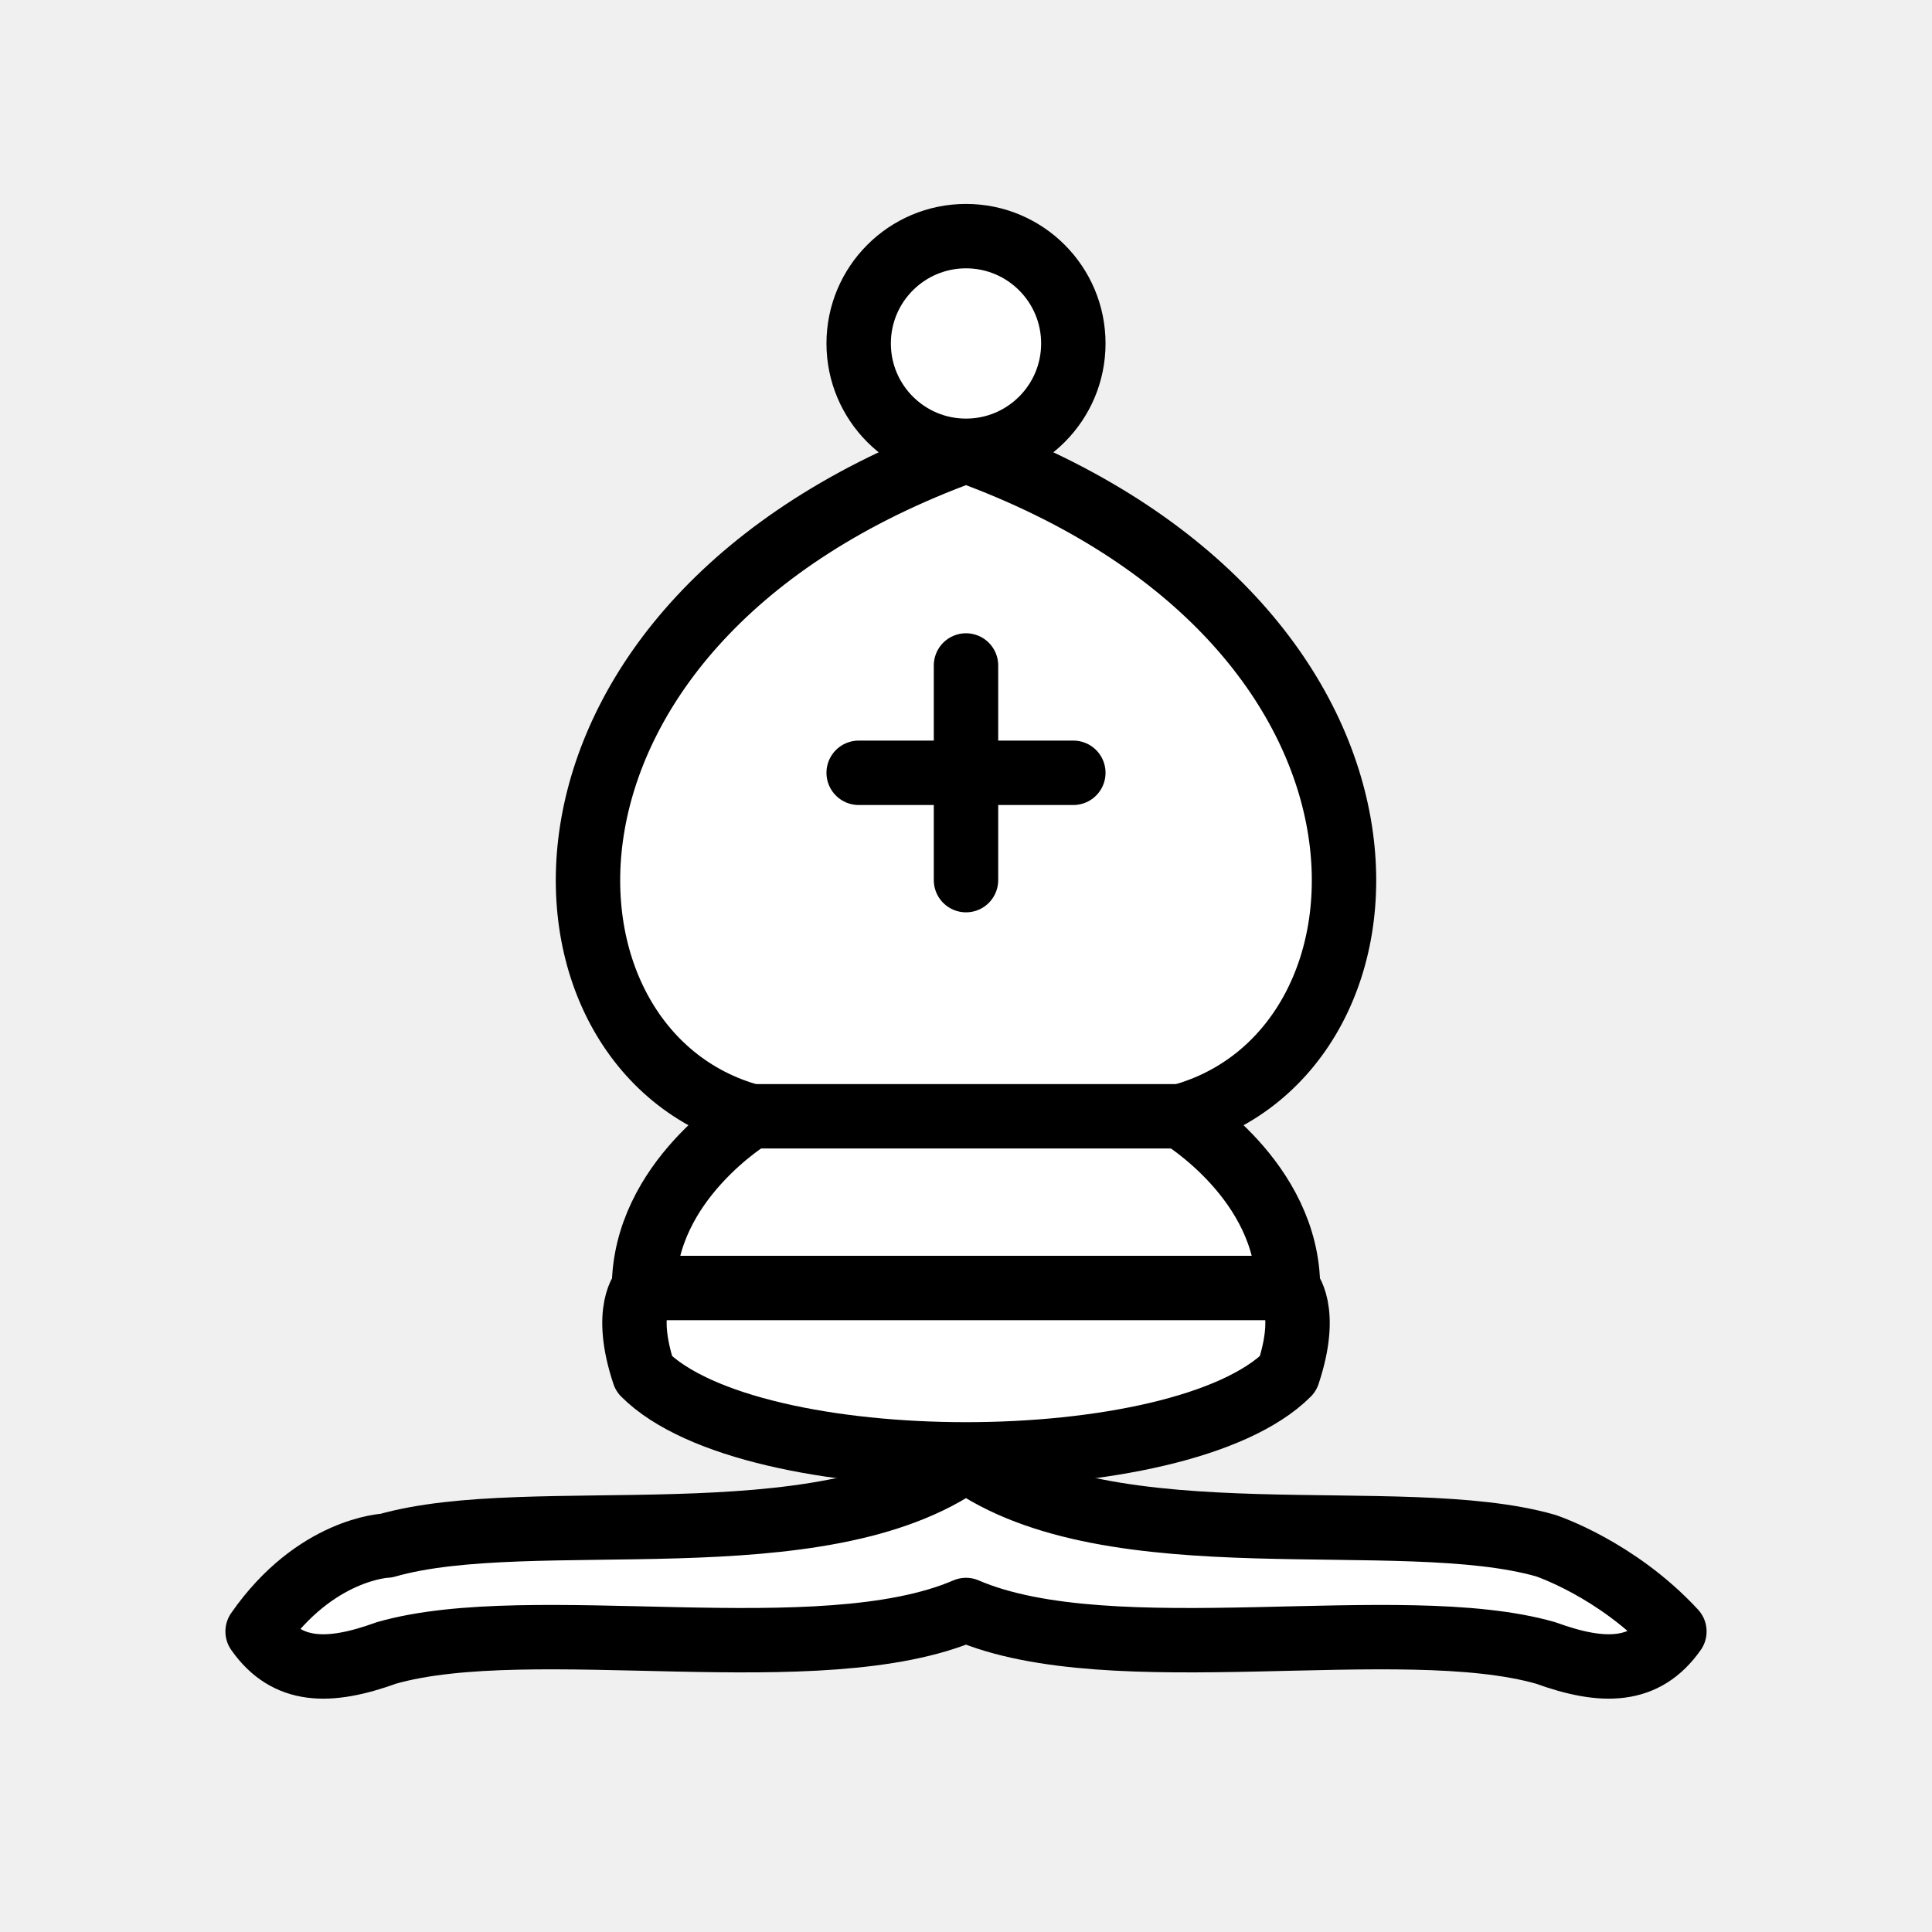
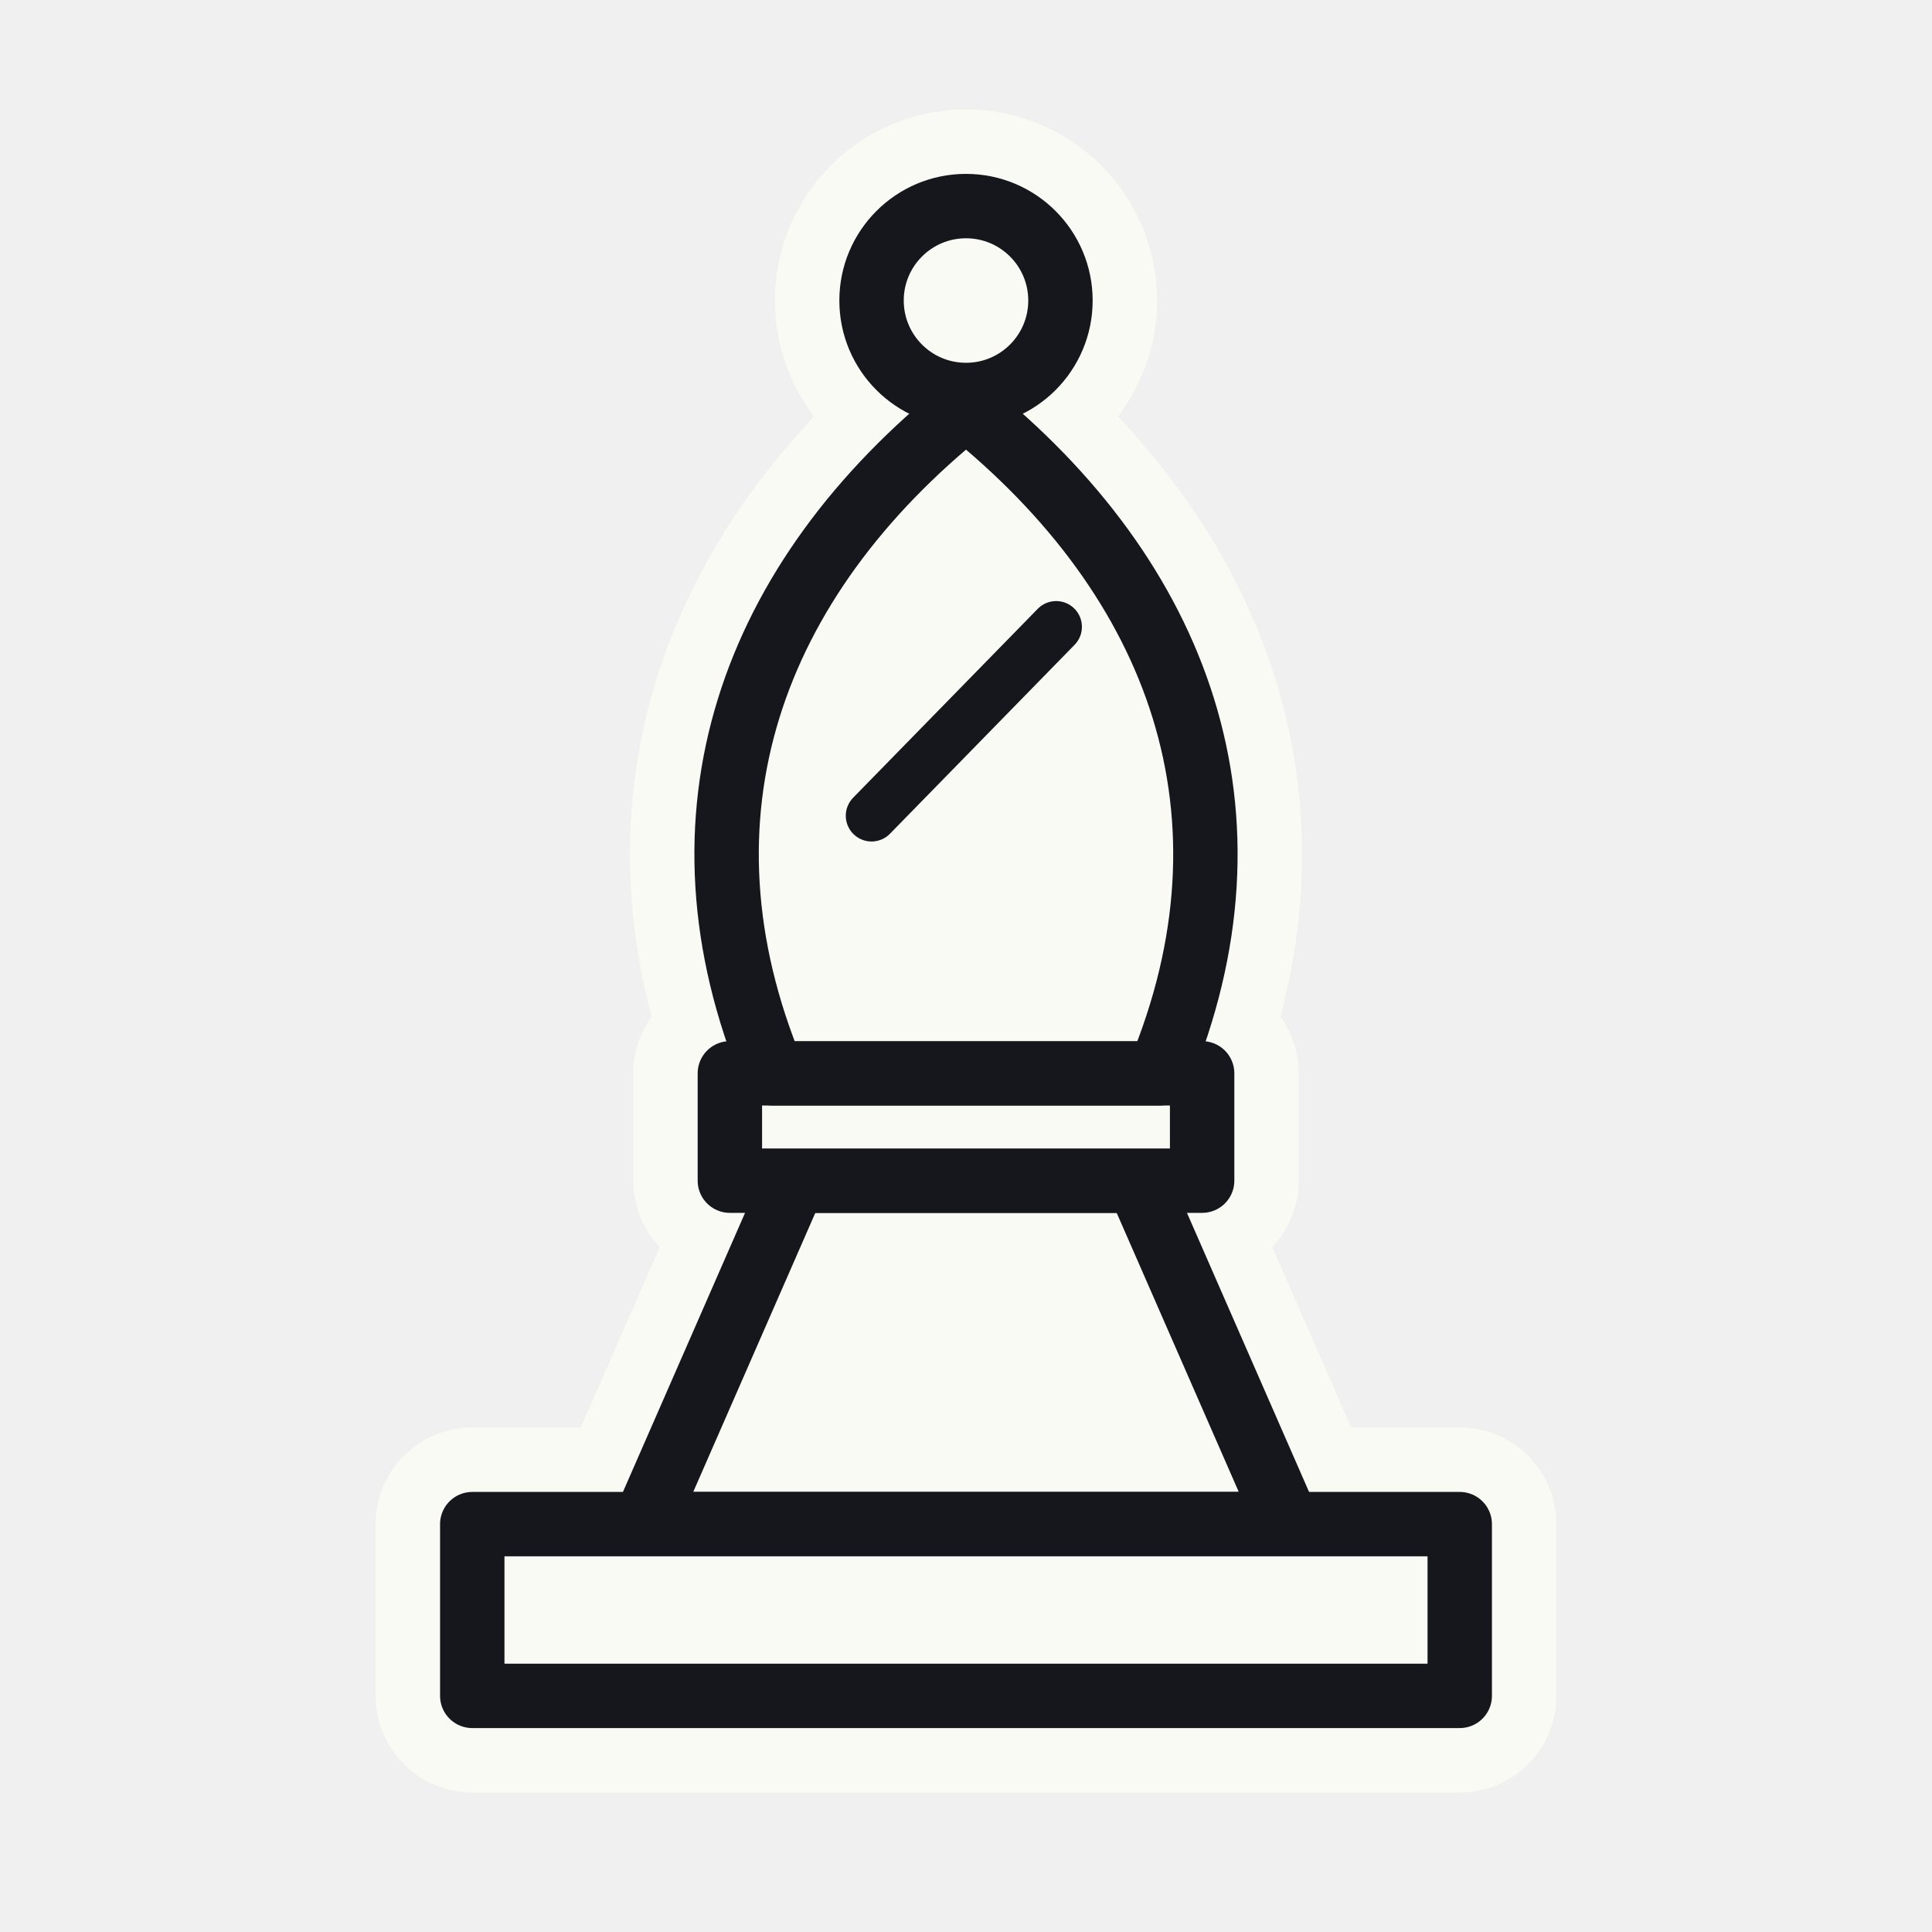
- <svg xmlns="http://www.w3.org/2000/svg" style="color-scheme:light only" width="45" height="45" viewBox="0 0 45 45">
-   <g fill="none" fill-rule="evenodd" stroke="#000" stroke-linecap="round" stroke-linejoin="round" stroke-width="1.5">
-     <g fill="#fff" stroke-linecap="butt">
-       <path d="M9 36c3.39-.97 10.11.43 13.5-2 3.39 2.43 10.11 1.03 13.5 2 0 0 1.65.54 3 2-.68.97-1.65.99-3 .5-3.39-.97-10.11.46-13.5-1-3.39 1.46-10.11.03-13.5 1-1.35.49-2.32.47-3-.5 1.35-1.94 3-2 3-2z" />
-       <path d="M15 32c2.5 2.5 12.5 2.5 15 0 .5-1.5 0-2 0-2 0-2.5-2.5-4-2.5-4 5.5-1.5 6-11.5-5-15.5-11 4-10.5 14-5 15.5 0 0-2.5 1.5-2.5 4 0 0-.5.5 0 2z" />
-       <path d="M25 8a2.5 2.5 0 1 1-5 0 2.5 2.5 0 1 1 5 0z" />
-     </g>
-     <path stroke-linejoin="miter" d="M17.5 26h10M15 30h15m-7.5-14.5v5M20 18h5" />
+ <svg xmlns="http://www.w3.org/2000/svg" viewBox="0 0 45 45">
+   <g fill="#fafaf5" stroke="#fafaf5" stroke-width="4.5" stroke-linejoin="round">
+     <path d="M18.5 27.5h8l3.5 8H15z" />
+     <path d="M17 25h11v2.5H17z" />
+     <path d="M22.5 9.5c5 4 7 9.5 4.5 15.5h-9c-2.5-6-.5-11.5 4.5-15.5z" />
+     <circle cx="22.5" cy="7" r="2.2" />
+     <path d="M11 35.5h23v4H11z" />
+   </g>
+   <g fill="#fafaf5" stroke="#15171c" stroke-width="1.5" stroke-linejoin="round">
+     <path d="M18.5 27.5h8l3.5 8H15z" />
+     <path d="M17 25h11v2.5H17z" />
+     <path d="M22.5 9.5c5 4 7 9.5 4.5 15.5h-9c-2.5-6-.5-11.5 4.5-15.5z" />
+     <circle cx="22.5" cy="7" r="2.2" />
+     <path d="M11 35.5h23v4H11z" />
+   </g>
+   <g fill="none" stroke="#15171c" stroke-width="1.2" stroke-linecap="round">
+     <path d="M24.6 14.6 20.3 19M18.4 25h8.2M18.4 27.5h8.2M12.4 35.5h20.2" />
  </g>
</svg>
